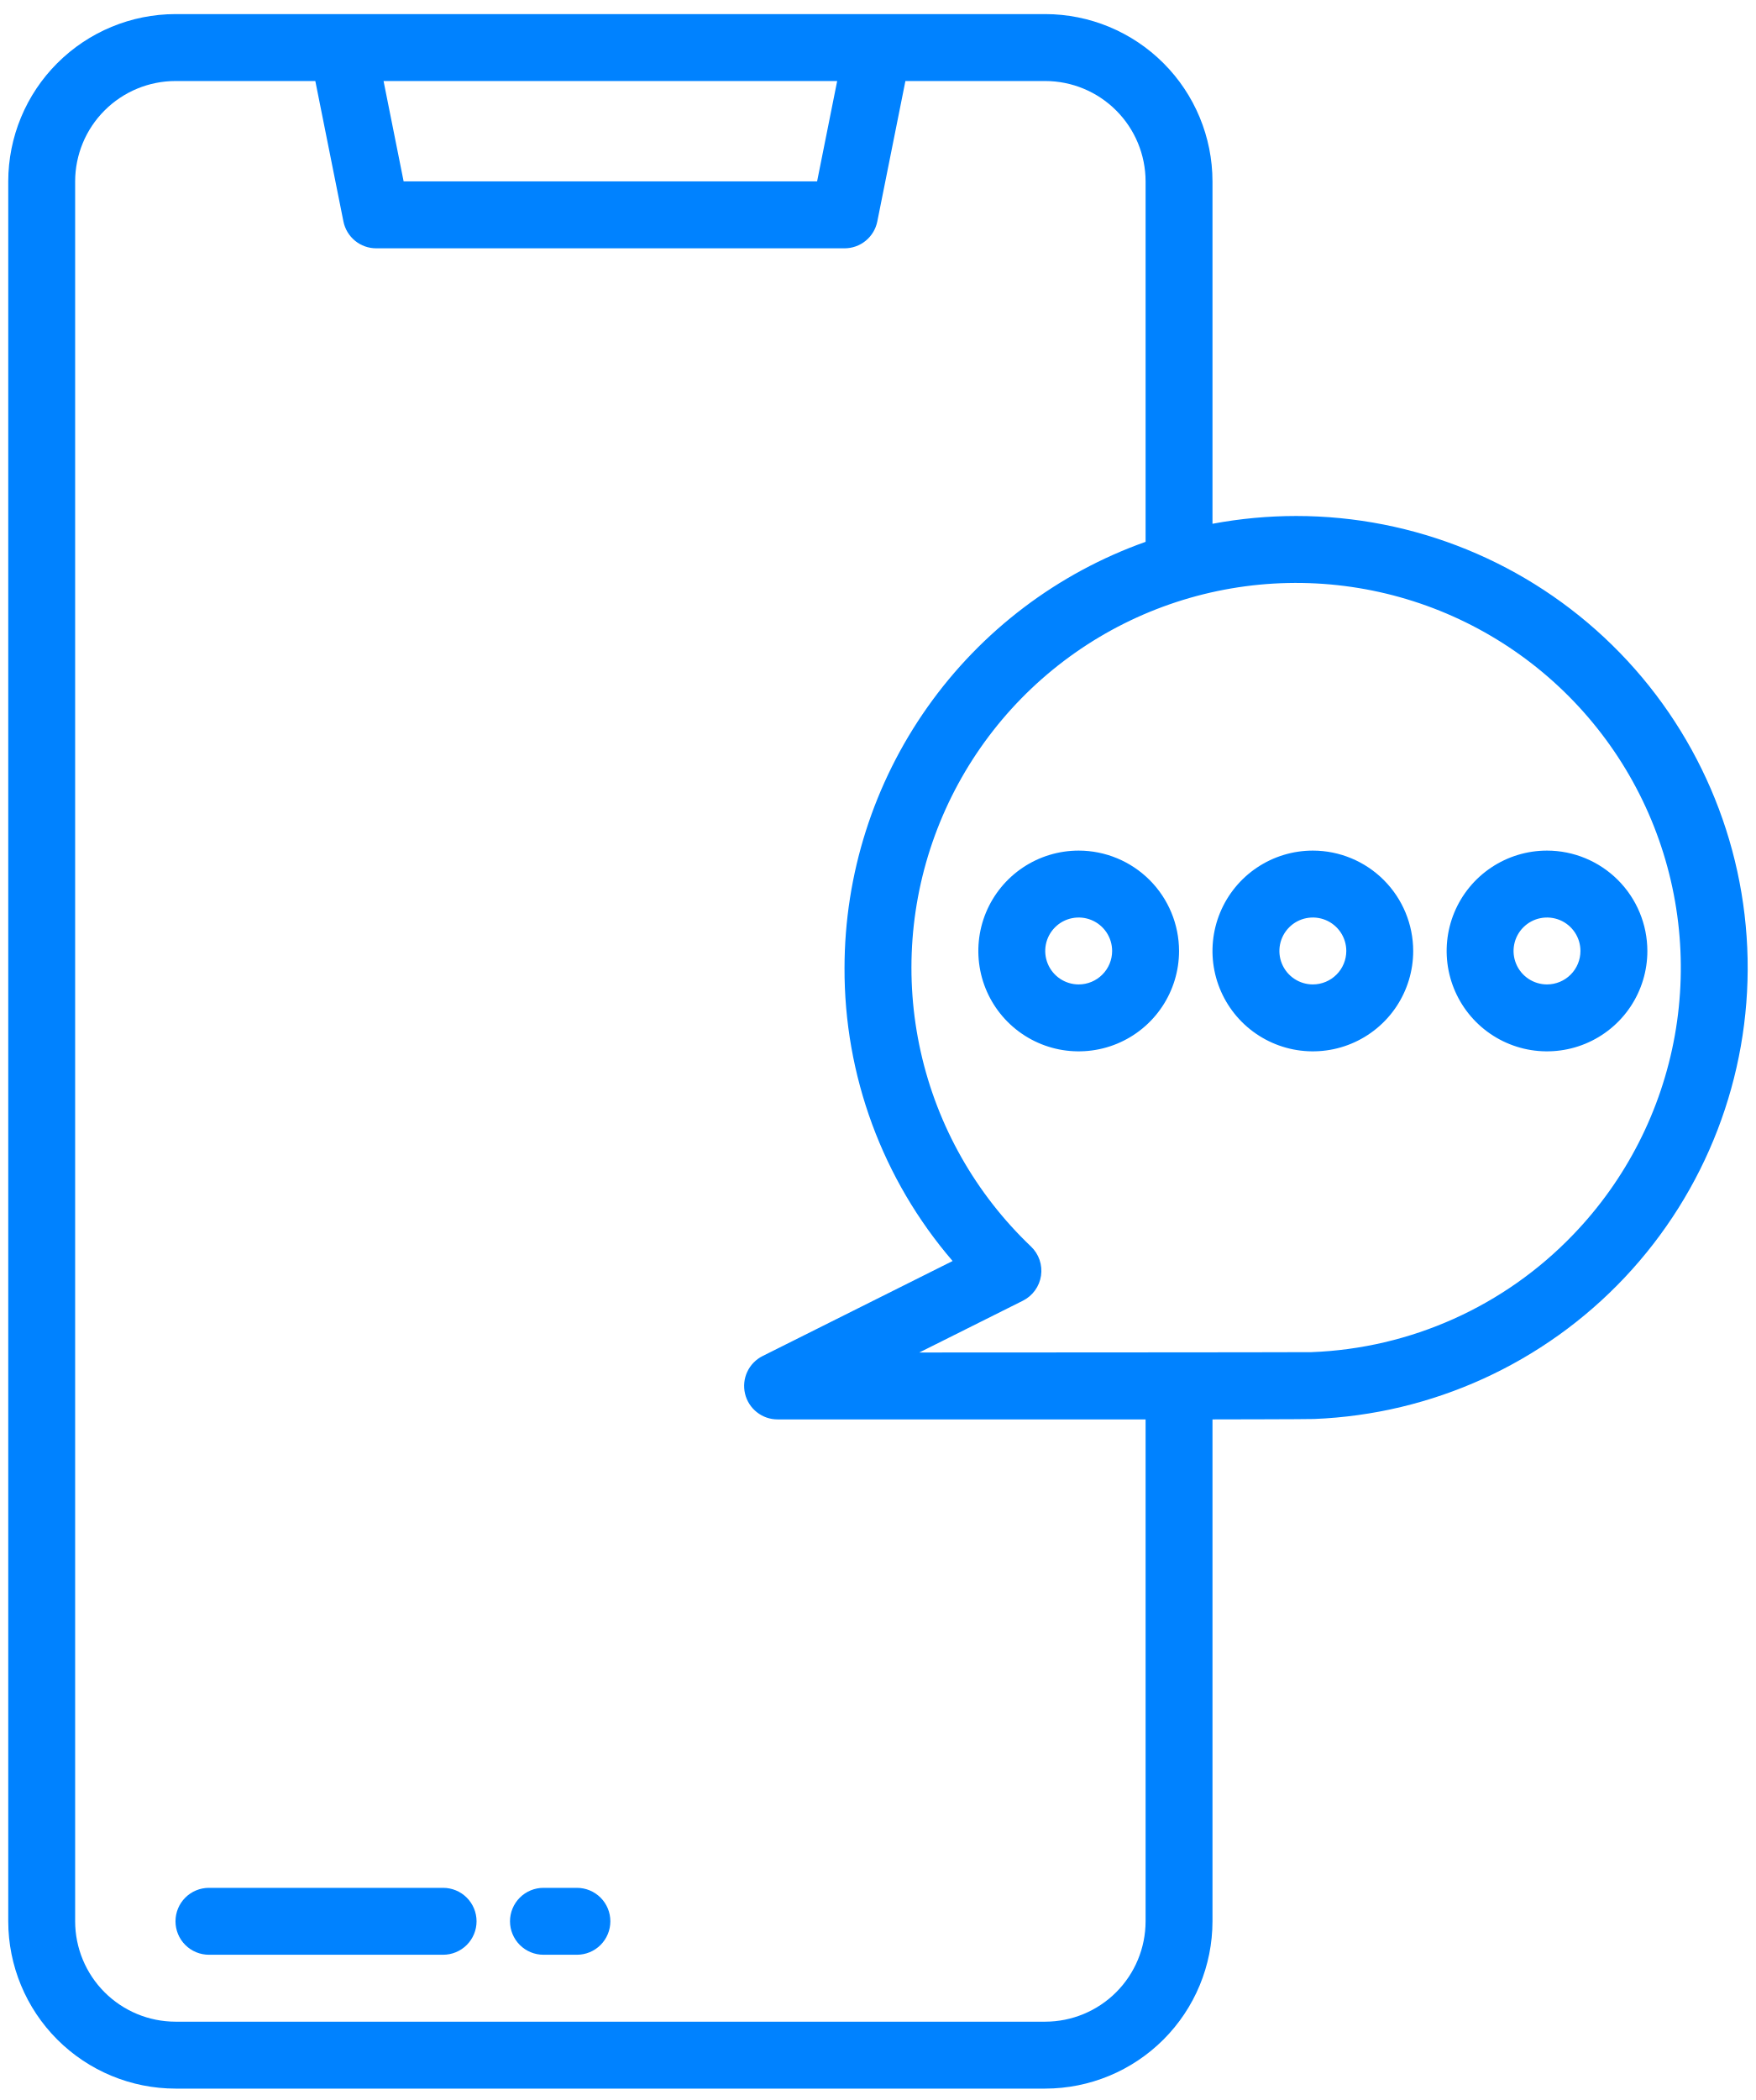
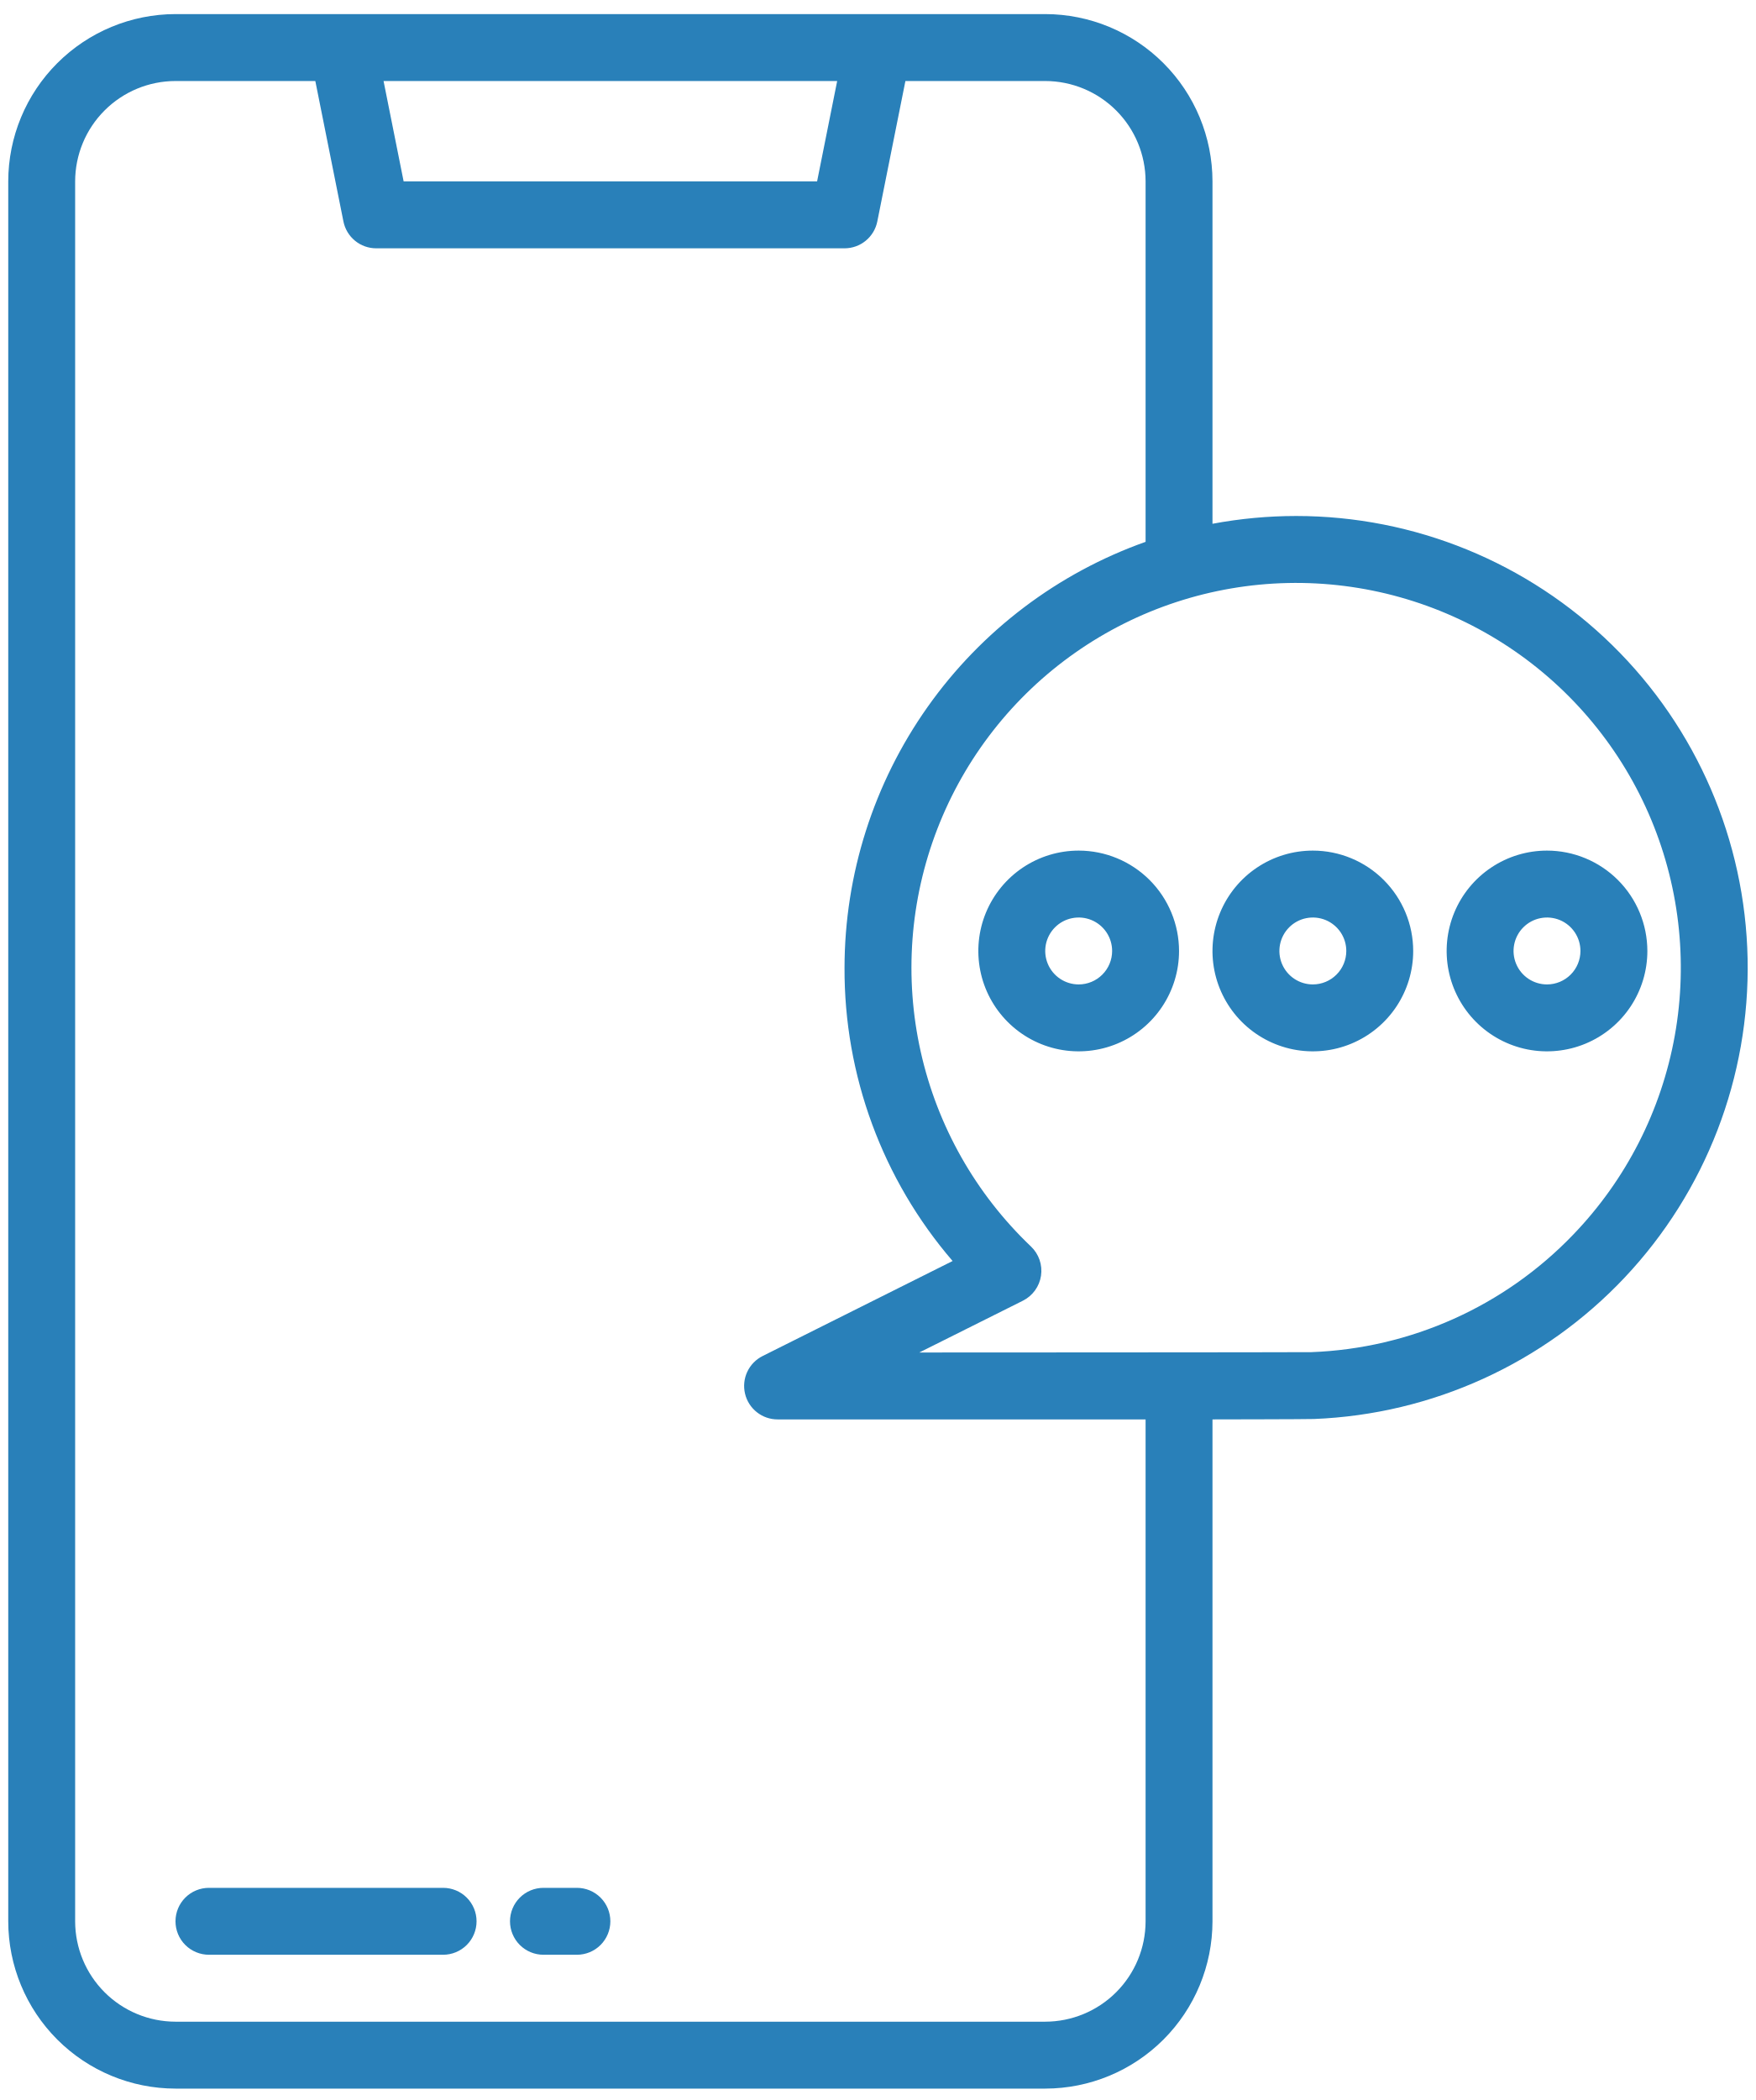
<svg xmlns="http://www.w3.org/2000/svg" width="92" height="110" viewBox="0 0 92 110" fill="none">
-   <path d="M23.216 98.887H10.947C10.483 98.887 10.037 99.071 9.708 99.4C9.379 99.729 9.195 100.175 9.195 100.639C9.195 101.104 9.379 101.55 9.708 101.879C10.037 102.207 10.483 102.392 10.947 102.392H23.216C23.681 102.392 24.127 102.207 24.455 101.879C24.784 101.55 24.969 101.104 24.969 100.639C24.969 100.175 24.784 99.729 24.455 99.4C24.127 99.071 23.681 98.887 23.216 98.887Z" fill="#0082FF" />
-   <path d="M30.227 98.887H28.474C28.009 98.887 27.564 99.071 27.235 99.4C26.906 99.729 26.721 100.175 26.721 100.639C26.721 101.104 26.906 101.55 27.235 101.879C27.564 102.207 28.009 102.392 28.474 102.392H30.227C30.692 102.392 31.137 102.207 31.466 101.879C31.795 101.55 31.979 101.104 31.979 100.639C31.979 100.175 31.795 99.729 31.466 99.4C31.137 99.071 30.692 98.887 30.227 98.887Z" fill="#0082FF" />
-   <path d="M67.909 27.028C66.439 27.029 64.972 27.165 63.527 27.436V9.502C63.525 7.178 62.601 4.95 60.958 3.308C59.315 1.665 57.088 0.741 54.764 0.738H9.195C6.871 0.741 4.644 1.665 3.001 3.308C1.358 4.95 0.434 7.178 0.432 9.502V100.64C0.434 102.963 1.358 105.191 3.001 106.834C4.644 108.477 6.871 109.401 9.195 109.403H54.764C57.088 109.401 59.315 108.477 60.958 106.834C62.601 105.191 63.525 102.963 63.527 100.64V74.35C63.527 74.35 68.547 74.343 68.853 74.328C75.041 74.081 80.886 71.417 85.132 66.909C89.378 62.401 91.688 56.407 91.564 50.215C91.44 44.023 88.894 38.127 84.471 33.792C80.048 29.456 74.102 27.028 67.909 27.028ZM43.863 4.244L42.811 9.502H21.148L20.096 4.244H43.863ZM60.022 100.64C60.02 102.034 59.466 103.37 58.48 104.356C57.494 105.341 56.158 105.896 54.764 105.898H9.195C7.801 105.896 6.465 105.341 5.479 104.356C4.493 103.37 3.939 102.034 3.937 100.64V9.502C3.939 8.108 4.493 6.771 5.479 5.786C6.465 4.8 7.801 4.245 9.195 4.244H16.521L17.993 11.598C18.072 11.995 18.287 12.353 18.6 12.61C18.913 12.867 19.306 13.007 19.711 13.007H44.248C44.653 13.007 45.046 12.867 45.359 12.61C45.672 12.353 45.887 11.995 45.966 11.598L47.438 4.244H54.764C56.158 4.245 57.494 4.8 58.48 5.786C59.466 6.771 60.02 8.108 60.022 9.502V28.382C55.412 30.018 51.422 33.041 48.598 37.034C45.774 41.028 44.254 45.798 44.248 50.689C44.225 56.325 46.236 61.781 49.911 66.053L39.959 71.029C39.605 71.205 39.321 71.496 39.153 71.854C38.986 72.211 38.944 72.615 39.035 73C39.125 73.385 39.344 73.728 39.654 73.972C39.964 74.218 40.348 74.351 40.743 74.35H60.022V100.64ZM82.425 64.673C78.823 68.426 73.904 70.632 68.707 70.827C68.441 70.838 48.167 70.845 48.167 70.845L53.594 68.132C53.846 68.006 54.063 67.821 54.228 67.593C54.394 67.365 54.501 67.101 54.543 66.823C54.584 66.544 54.558 66.26 54.467 65.994C54.375 65.728 54.221 65.487 54.017 65.293C51.125 62.542 49.115 58.994 48.242 55.099C47.369 51.203 47.672 47.137 49.113 43.414C50.554 39.692 53.068 36.481 56.336 34.188C59.604 31.896 63.479 30.626 67.469 30.539C71.46 30.452 75.387 31.552 78.752 33.699C82.117 35.847 84.769 38.945 86.371 42.601C87.972 46.257 88.453 50.307 87.751 54.236C87.048 58.166 85.195 61.798 82.425 64.673Z" fill="#0082FF" />
-   <path d="M68.785 44.555C67.745 44.555 66.729 44.863 65.864 45.441C64.999 46.019 64.326 46.84 63.928 47.8C63.53 48.761 63.425 49.819 63.628 50.839C63.831 51.858 64.332 52.795 65.067 53.531C65.803 54.266 66.74 54.767 67.76 54.97C68.779 55.172 69.837 55.068 70.797 54.67C71.758 54.272 72.579 53.599 73.157 52.734C73.735 51.869 74.043 50.853 74.043 49.813C74.042 48.419 73.487 47.082 72.501 46.096C71.516 45.111 70.179 44.556 68.785 44.555ZM68.785 51.565C68.439 51.565 68.1 51.462 67.812 51.27C67.523 51.077 67.299 50.804 67.166 50.483C67.033 50.163 66.999 49.811 67.066 49.471C67.134 49.131 67.301 48.819 67.546 48.573C67.791 48.328 68.103 48.161 68.443 48.094C68.783 48.026 69.136 48.061 69.456 48.193C69.776 48.326 70.05 48.551 70.243 48.839C70.435 49.127 70.538 49.466 70.538 49.813C70.537 50.277 70.353 50.723 70.024 51.051C69.695 51.38 69.25 51.565 68.785 51.565Z" fill="#0082FF" />
-   <path d="M56.517 44.555C55.477 44.555 54.46 44.863 53.595 45.441C52.731 46.019 52.057 46.84 51.659 47.8C51.261 48.761 51.157 49.819 51.36 50.839C51.562 51.858 52.063 52.795 52.799 53.531C53.534 54.266 54.471 54.767 55.491 54.97C56.511 55.172 57.568 55.068 58.529 54.67C59.489 54.272 60.311 53.599 60.888 52.734C61.466 51.869 61.775 50.853 61.775 49.813C61.773 48.419 61.218 47.082 60.233 46.096C59.247 45.111 57.91 44.556 56.517 44.555ZM56.517 51.565C56.17 51.565 55.831 51.462 55.543 51.27C55.255 51.077 55.03 50.804 54.897 50.483C54.765 50.163 54.73 49.811 54.797 49.471C54.865 49.131 55.032 48.819 55.277 48.573C55.522 48.328 55.835 48.161 56.175 48.094C56.515 48.026 56.867 48.061 57.187 48.193C57.508 48.326 57.781 48.551 57.974 48.839C58.166 49.127 58.269 49.466 58.269 49.813C58.269 50.277 58.084 50.723 57.755 51.051C57.427 51.38 56.981 51.565 56.517 51.565Z" fill="#0082FF" />
-   <path d="M81.054 44.555C80.014 44.555 78.997 44.863 78.133 45.441C77.268 46.019 76.594 46.84 76.196 47.8C75.798 48.761 75.694 49.819 75.897 50.839C76.1 51.858 76.601 52.795 77.336 53.531C78.071 54.266 79.008 54.767 80.028 54.97C81.048 55.172 82.105 55.068 83.066 54.67C84.027 54.272 84.848 53.599 85.426 52.734C86.004 51.869 86.312 50.853 86.312 49.813C86.31 48.419 85.756 47.082 84.77 46.096C83.784 45.111 82.448 44.556 81.054 44.555ZM81.054 51.565C80.707 51.565 80.368 51.462 80.08 51.27C79.792 51.077 79.567 50.804 79.435 50.483C79.302 50.163 79.267 49.811 79.335 49.471C79.403 49.131 79.569 48.819 79.815 48.573C80.06 48.328 80.372 48.161 80.712 48.094C81.052 48.026 81.404 48.061 81.725 48.193C82.045 48.326 82.319 48.551 82.511 48.839C82.704 49.127 82.806 49.466 82.806 49.813C82.806 50.277 82.621 50.723 82.293 51.051C81.964 51.38 81.519 51.565 81.054 51.565Z" fill="#0082FF" />
+   <path d="M23.216 98.887H10.947C10.483 98.887 10.037 99.071 9.708 99.4C9.379 99.729 9.195 100.175 9.195 100.639C9.195 101.104 9.379 101.55 9.708 101.879C10.037 102.207 10.483 102.392 10.947 102.392H23.216C23.681 102.392 24.127 102.207 24.455 101.879C24.784 101.55 24.969 101.104 24.969 100.639C24.969 100.175 24.784 99.729 24.455 99.4C24.127 99.071 23.681 98.887 23.216 98.887Z" fill="#2980B9" />
+   <path d="M30.227 98.887H28.474C28.009 98.887 27.564 99.071 27.235 99.4C26.906 99.729 26.721 100.175 26.721 100.639C26.721 101.104 26.906 101.55 27.235 101.879C27.564 102.207 28.009 102.392 28.474 102.392H30.227C30.692 102.392 31.137 102.207 31.466 101.879C31.795 101.55 31.979 101.104 31.979 100.639C31.979 100.175 31.795 99.729 31.466 99.4C31.137 99.071 30.692 98.887 30.227 98.887Z" fill="#2980B9" />
+   <path d="M67.909 27.028C66.439 27.029 64.972 27.165 63.527 27.436V9.502C63.525 7.178 62.601 4.95 60.958 3.308C59.315 1.665 57.088 0.741 54.764 0.738H9.195C6.871 0.741 4.644 1.665 3.001 3.308C1.358 4.95 0.434 7.178 0.432 9.502V100.64C0.434 102.963 1.358 105.191 3.001 106.834C4.644 108.477 6.871 109.401 9.195 109.403H54.764C57.088 109.401 59.315 108.477 60.958 106.834C62.601 105.191 63.525 102.963 63.527 100.64V74.35C63.527 74.35 68.547 74.343 68.853 74.328C75.041 74.081 80.886 71.417 85.132 66.909C89.378 62.401 91.688 56.407 91.564 50.215C91.44 44.023 88.894 38.127 84.471 33.792C80.048 29.456 74.102 27.028 67.909 27.028ZM43.863 4.244L42.811 9.502H21.148L20.096 4.244H43.863ZM60.022 100.64C60.02 102.034 59.466 103.37 58.48 104.356C57.494 105.341 56.158 105.896 54.764 105.898H9.195C7.801 105.896 6.465 105.341 5.479 104.356C4.493 103.37 3.939 102.034 3.937 100.64V9.502C3.939 8.108 4.493 6.771 5.479 5.786C6.465 4.8 7.801 4.245 9.195 4.244H16.521L17.993 11.598C18.072 11.995 18.287 12.353 18.6 12.61C18.913 12.867 19.306 13.007 19.711 13.007H44.248C44.653 13.007 45.046 12.867 45.359 12.61C45.672 12.353 45.887 11.995 45.966 11.598L47.438 4.244H54.764C56.158 4.245 57.494 4.8 58.48 5.786C59.466 6.771 60.02 8.108 60.022 9.502V28.382C55.412 30.018 51.422 33.041 48.598 37.034C45.774 41.028 44.254 45.798 44.248 50.689C44.225 56.325 46.236 61.781 49.911 66.053L39.959 71.029C39.605 71.205 39.321 71.496 39.153 71.854C38.986 72.211 38.944 72.615 39.035 73C39.125 73.385 39.344 73.728 39.654 73.972C39.964 74.218 40.348 74.351 40.743 74.35H60.022V100.64ZM82.425 64.673C78.823 68.426 73.904 70.632 68.707 70.827C68.441 70.838 48.167 70.845 48.167 70.845L53.594 68.132C53.846 68.006 54.063 67.821 54.228 67.593C54.394 67.365 54.501 67.101 54.543 66.823C54.584 66.544 54.558 66.26 54.467 65.994C54.375 65.728 54.221 65.487 54.017 65.293C51.125 62.542 49.115 58.994 48.242 55.099C47.369 51.203 47.672 47.137 49.113 43.414C50.554 39.692 53.068 36.481 56.336 34.188C59.604 31.896 63.479 30.626 67.469 30.539C71.46 30.452 75.387 31.552 78.752 33.699C82.117 35.847 84.769 38.945 86.371 42.601C87.972 46.257 88.453 50.307 87.751 54.236C87.048 58.166 85.195 61.798 82.425 64.673Z" fill="#2980B9" />
+   <path d="M68.785 44.555C67.745 44.555 66.729 44.863 65.864 45.441C64.999 46.019 64.326 46.84 63.928 47.8C63.53 48.761 63.425 49.819 63.628 50.839C63.831 51.858 64.332 52.795 65.067 53.531C65.803 54.266 66.74 54.767 67.76 54.97C68.779 55.172 69.837 55.068 70.797 54.67C71.758 54.272 72.579 53.599 73.157 52.734C73.735 51.869 74.043 50.853 74.043 49.813C74.042 48.419 73.487 47.082 72.501 46.096C71.516 45.111 70.179 44.556 68.785 44.555ZM68.785 51.565C68.439 51.565 68.1 51.462 67.812 51.27C67.523 51.077 67.299 50.804 67.166 50.483C67.033 50.163 66.999 49.811 67.066 49.471C67.134 49.131 67.301 48.819 67.546 48.573C67.791 48.328 68.103 48.161 68.443 48.094C68.783 48.026 69.136 48.061 69.456 48.193C69.776 48.326 70.05 48.551 70.243 48.839C70.435 49.127 70.538 49.466 70.538 49.813C70.537 50.277 70.353 50.723 70.024 51.051C69.695 51.38 69.25 51.565 68.785 51.565Z" fill="#2980B9" />
+   <path d="M56.517 44.555C55.477 44.555 54.46 44.863 53.595 45.441C52.731 46.019 52.057 46.84 51.659 47.8C51.261 48.761 51.157 49.819 51.36 50.839C51.562 51.858 52.063 52.795 52.799 53.531C53.534 54.266 54.471 54.767 55.491 54.97C56.511 55.172 57.568 55.068 58.529 54.67C59.489 54.272 60.311 53.599 60.888 52.734C61.466 51.869 61.775 50.853 61.775 49.813C61.773 48.419 61.218 47.082 60.233 46.096C59.247 45.111 57.91 44.556 56.517 44.555ZM56.517 51.565C56.17 51.565 55.831 51.462 55.543 51.27C55.255 51.077 55.03 50.804 54.897 50.483C54.765 50.163 54.73 49.811 54.797 49.471C54.865 49.131 55.032 48.819 55.277 48.573C55.522 48.328 55.835 48.161 56.175 48.094C56.515 48.026 56.867 48.061 57.187 48.193C57.508 48.326 57.781 48.551 57.974 48.839C58.166 49.127 58.269 49.466 58.269 49.813C58.269 50.277 58.084 50.723 57.755 51.051C57.427 51.38 56.981 51.565 56.517 51.565Z" fill="#2980B9" />
+   <path d="M81.054 44.555C80.014 44.555 78.997 44.863 78.133 45.441C77.268 46.019 76.594 46.84 76.196 47.8C75.798 48.761 75.694 49.819 75.897 50.839C76.1 51.858 76.601 52.795 77.336 53.531C78.071 54.266 79.008 54.767 80.028 54.97C81.048 55.172 82.105 55.068 83.066 54.67C84.027 54.272 84.848 53.599 85.426 52.734C86.004 51.869 86.312 50.853 86.312 49.813C86.31 48.419 85.756 47.082 84.77 46.096C83.784 45.111 82.448 44.556 81.054 44.555ZM81.054 51.565C80.707 51.565 80.368 51.462 80.08 51.27C79.792 51.077 79.567 50.804 79.435 50.483C79.302 50.163 79.267 49.811 79.335 49.471C79.403 49.131 79.569 48.819 79.815 48.573C80.06 48.328 80.372 48.161 80.712 48.094C81.052 48.026 81.404 48.061 81.725 48.193C82.045 48.326 82.319 48.551 82.511 48.839C82.704 49.127 82.806 49.466 82.806 49.813C82.806 50.277 82.621 50.723 82.293 51.051C81.964 51.38 81.519 51.565 81.054 51.565Z" fill="#2980B9" />
</svg>
